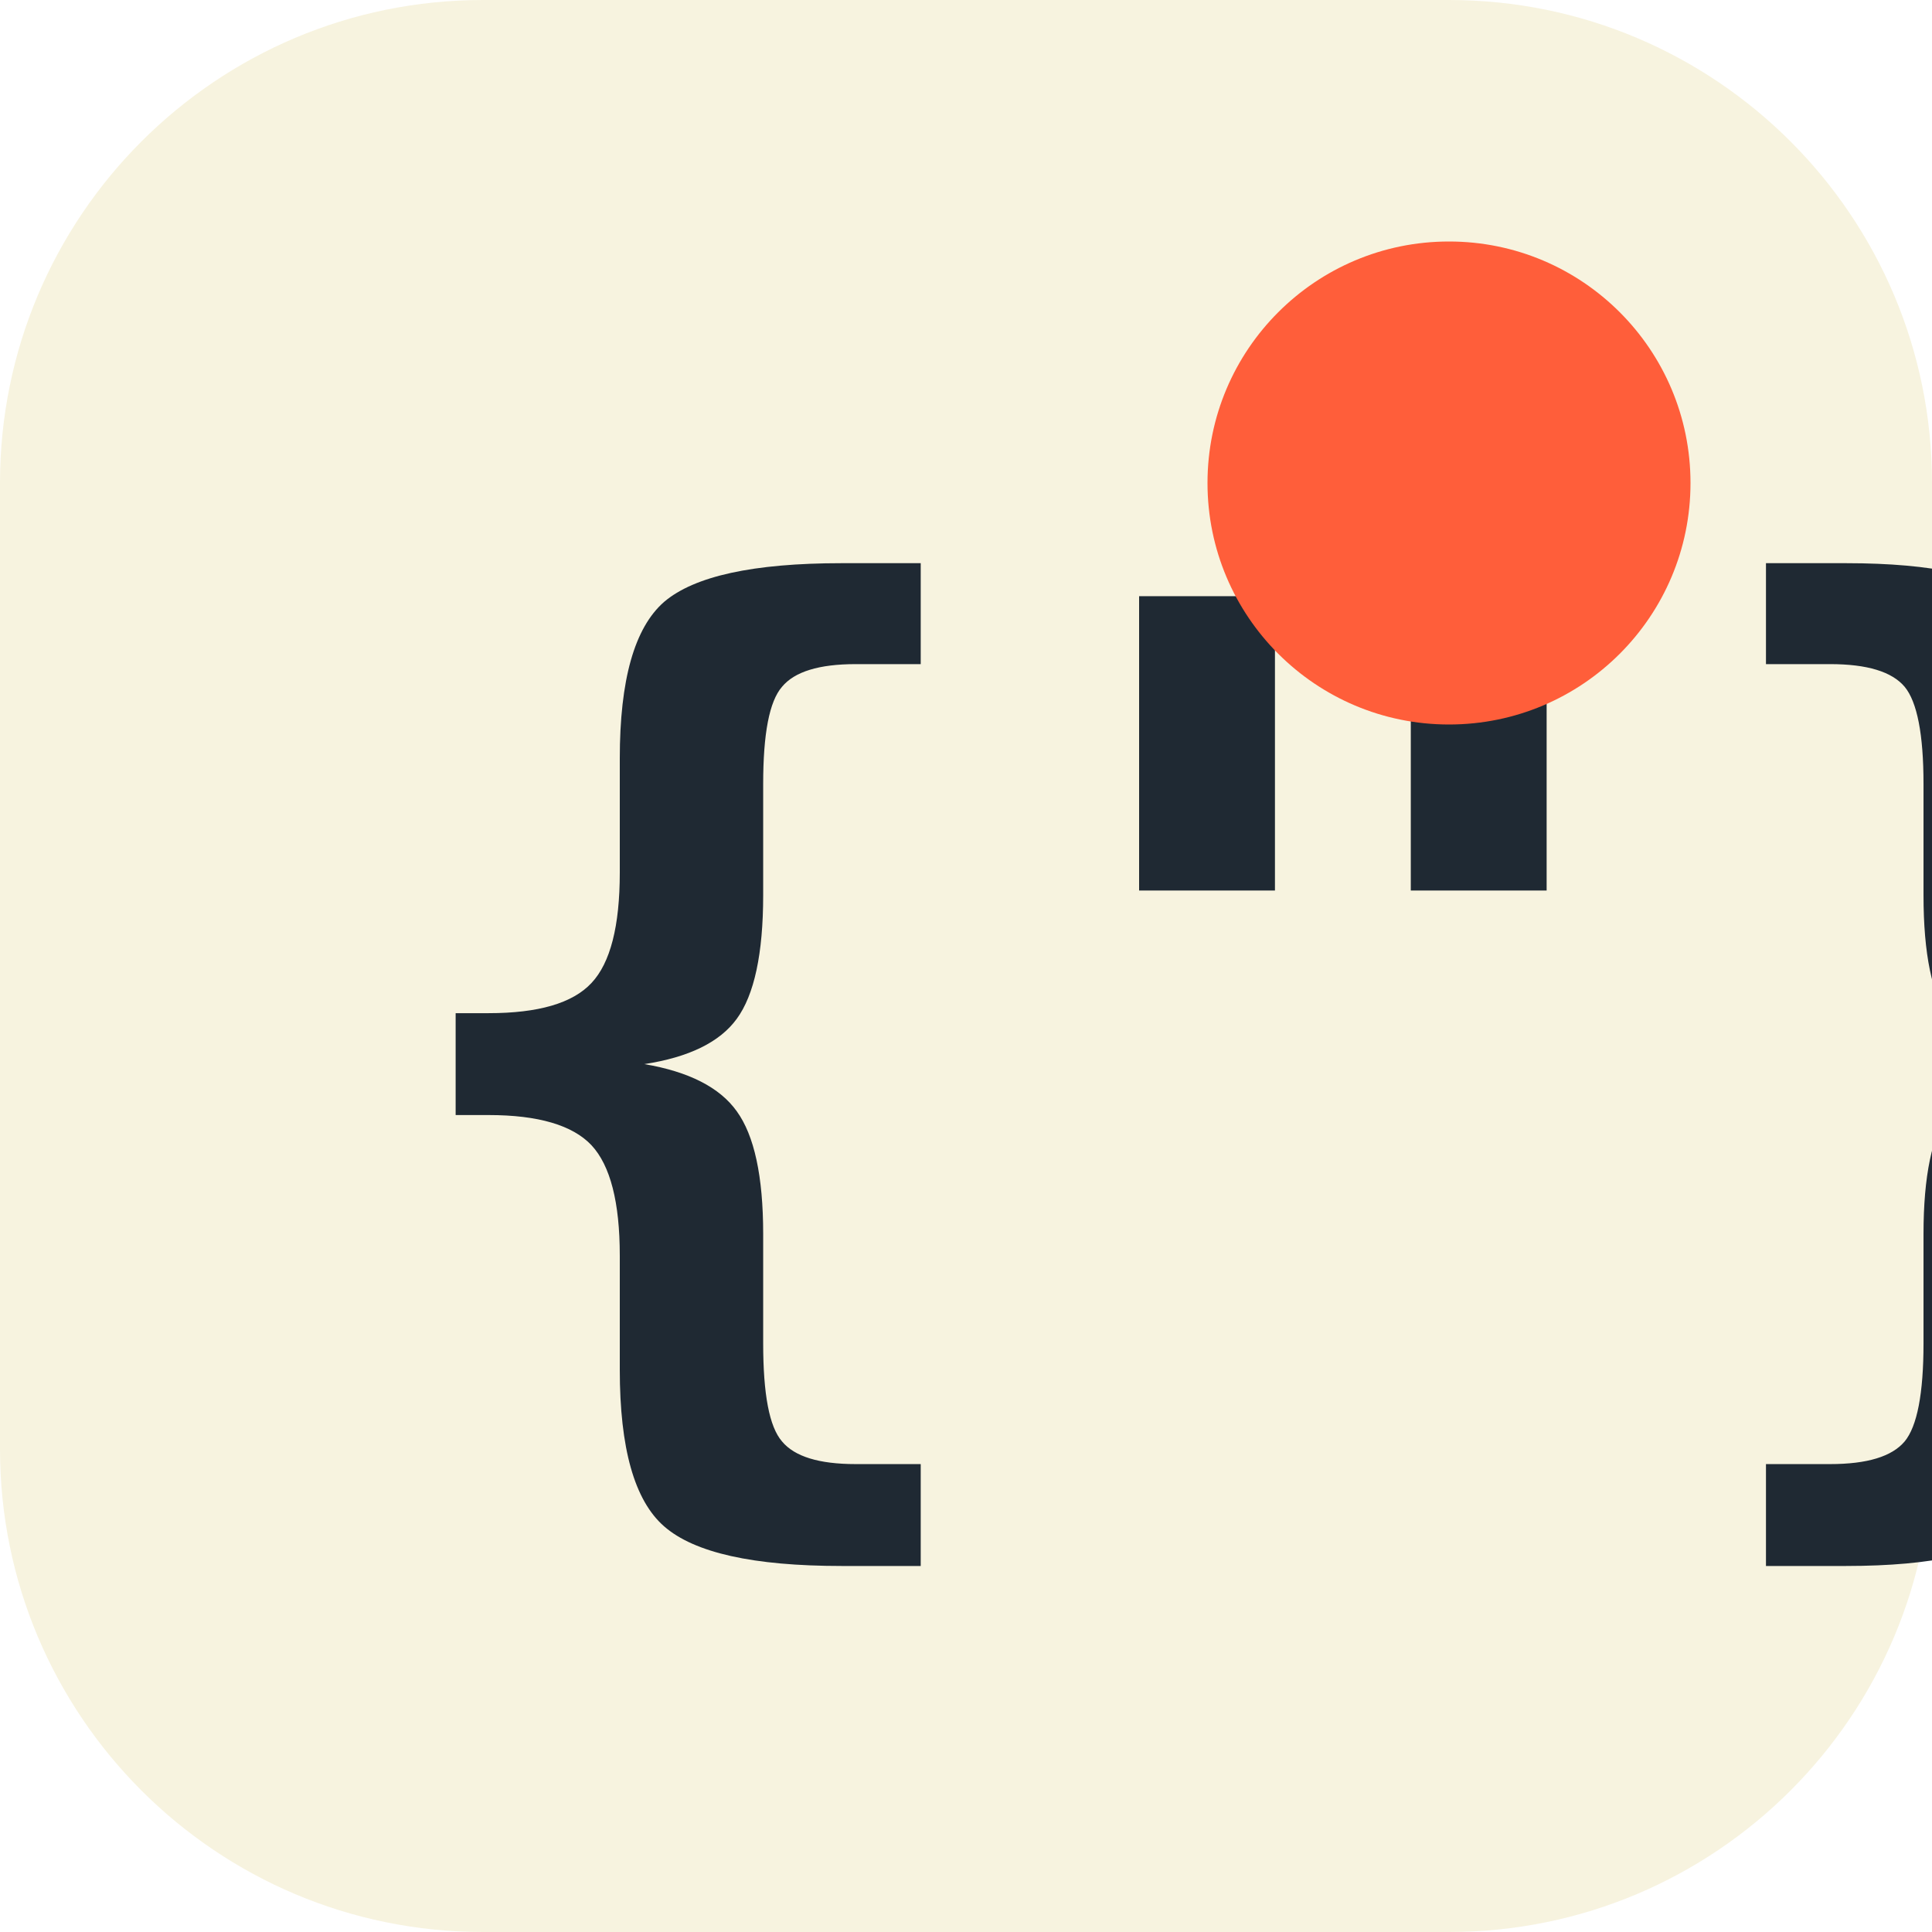
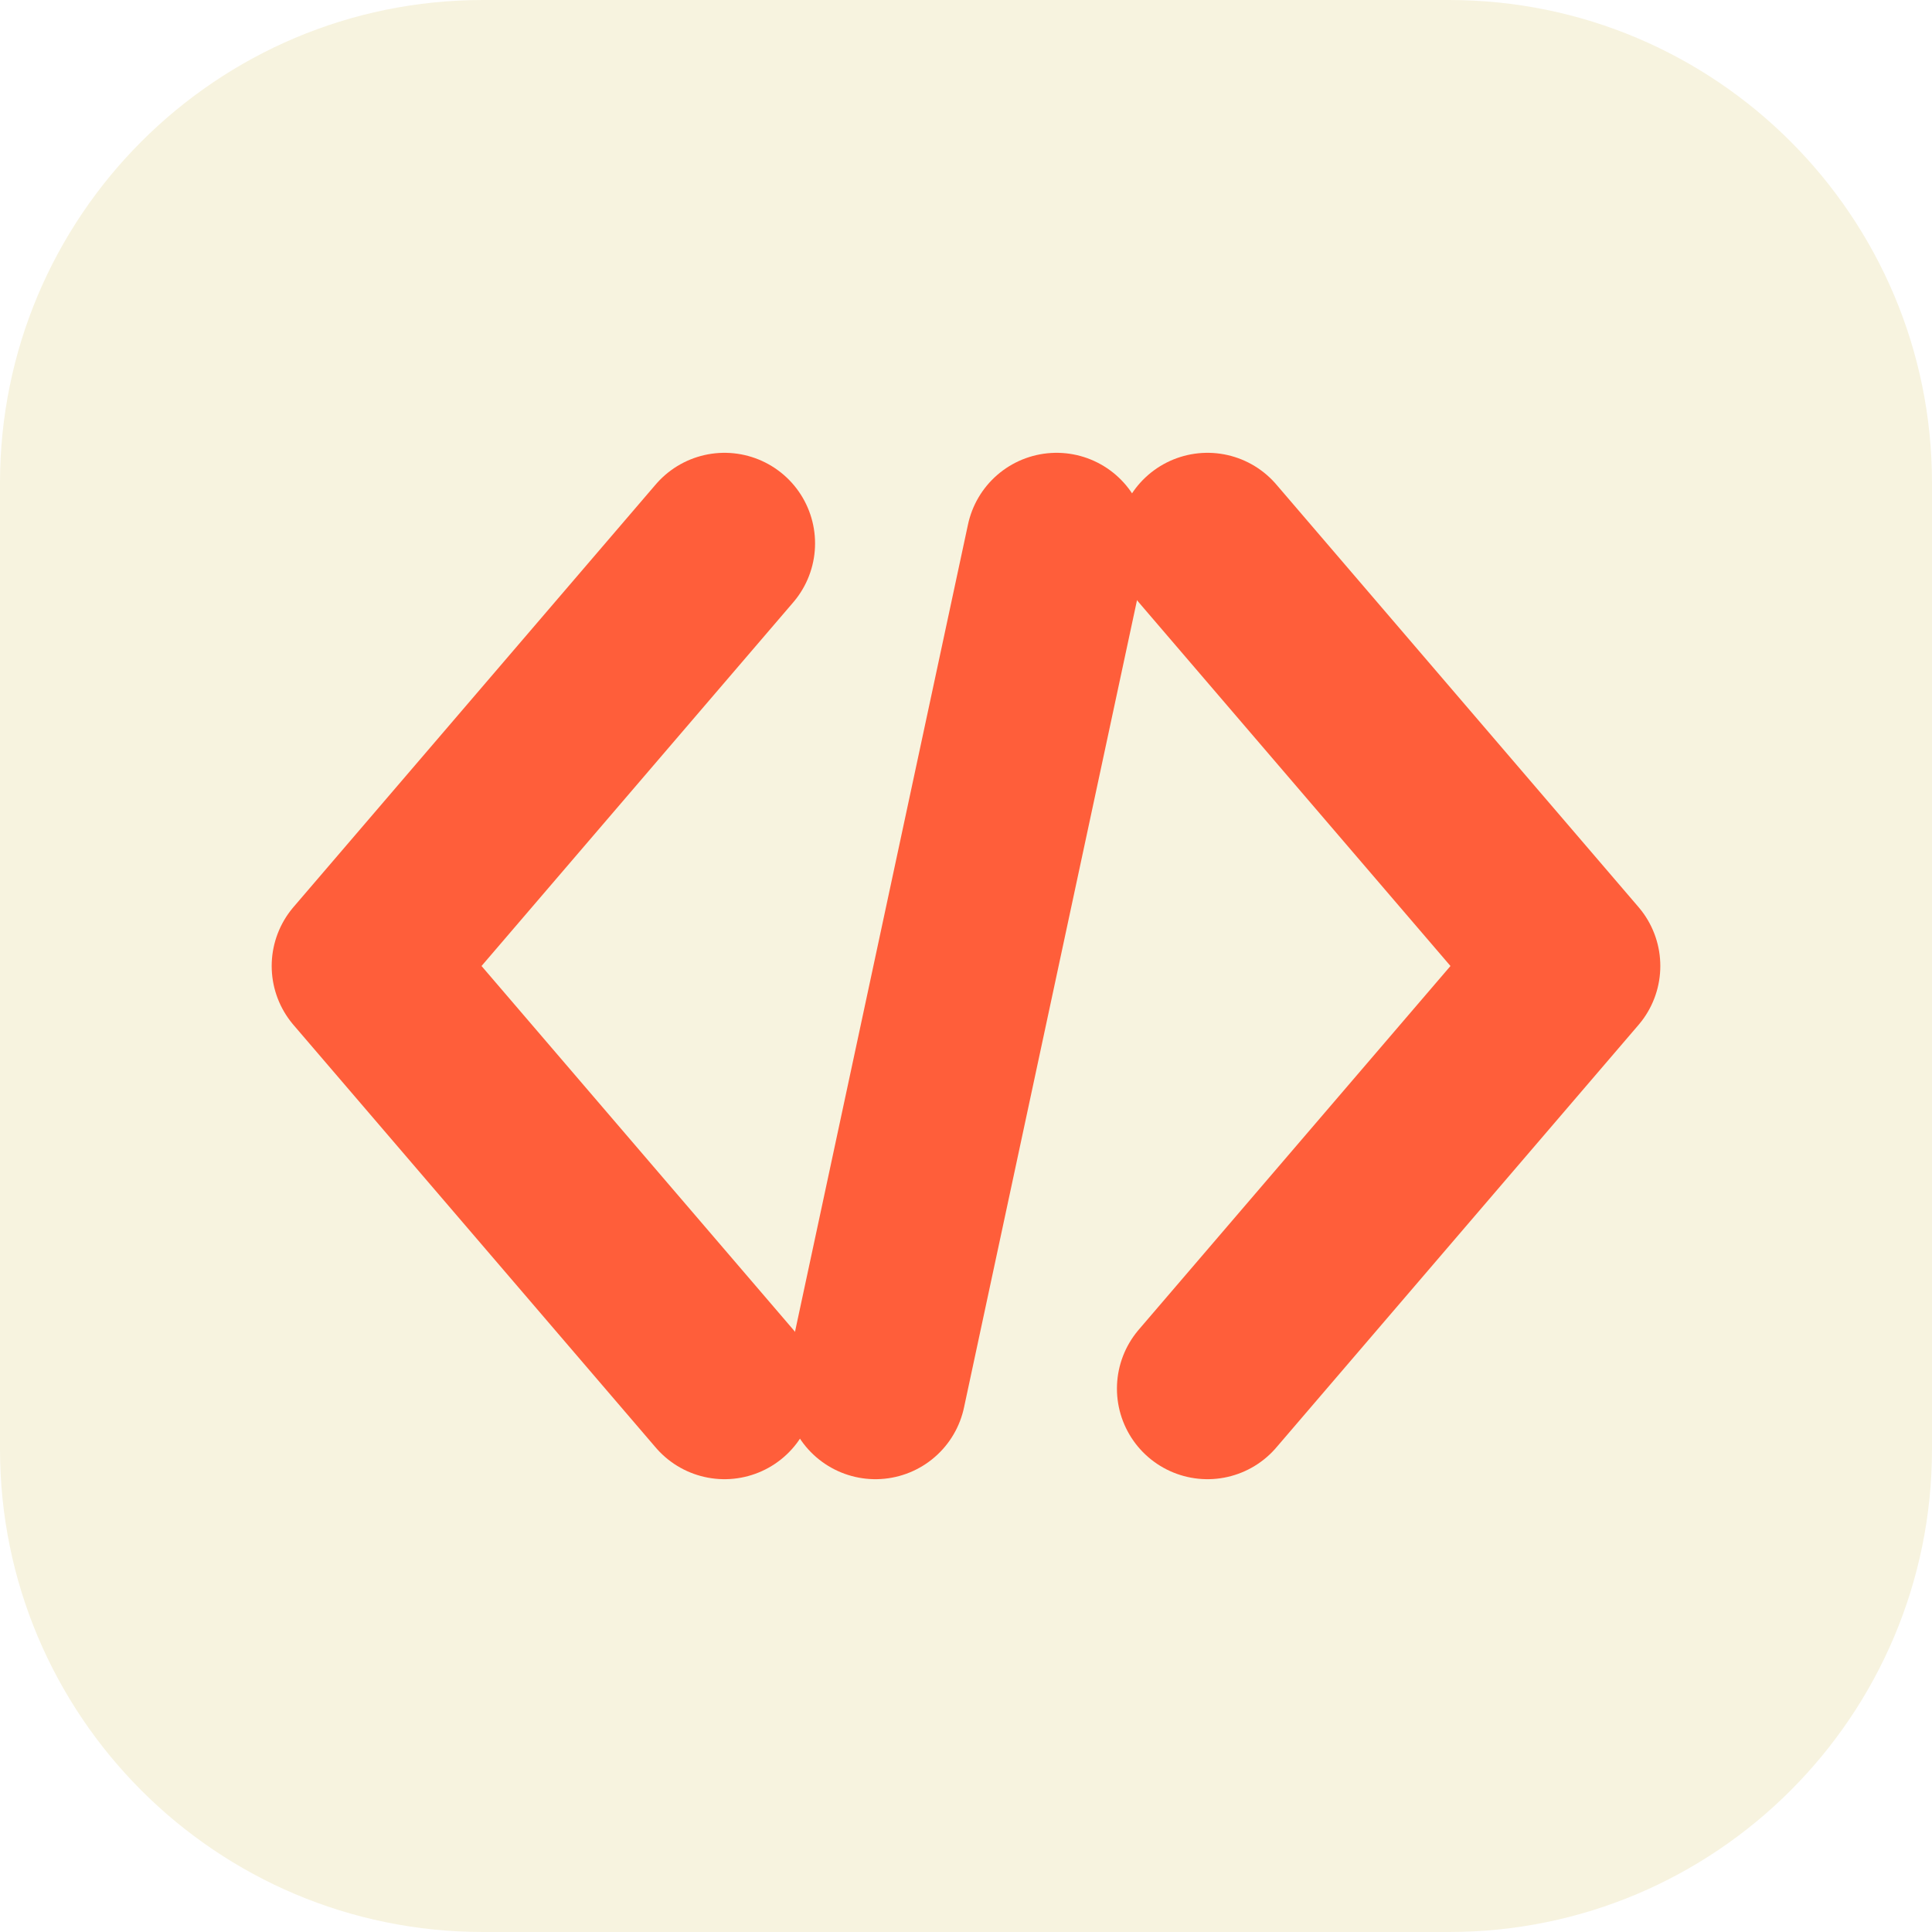
<svg xmlns="http://www.w3.org/2000/svg" viewBox="0 0 32 32">
  <rect width="32" height="32" rx="8" fill="#F7F3DF" />
-   <text x="6" y="23" font-family="monospace" font-size="18" font-weight="bold" fill="#1F2933">{"}</text>
-   <circle cx="24" cy="8" r="4" fill="#FF5E3A" />
+   <g stroke="#FF5E3A" stroke-width="3" stroke-linecap="round" stroke-linejoin="round" fill="none">
+     <path d="M12 9 L6 16 L12 23" />
+     <path d="M20 9 L26 16 L20 23" />
+     <path d="M17.5 9 L14.5 23" />
+   </g>
</svg>
